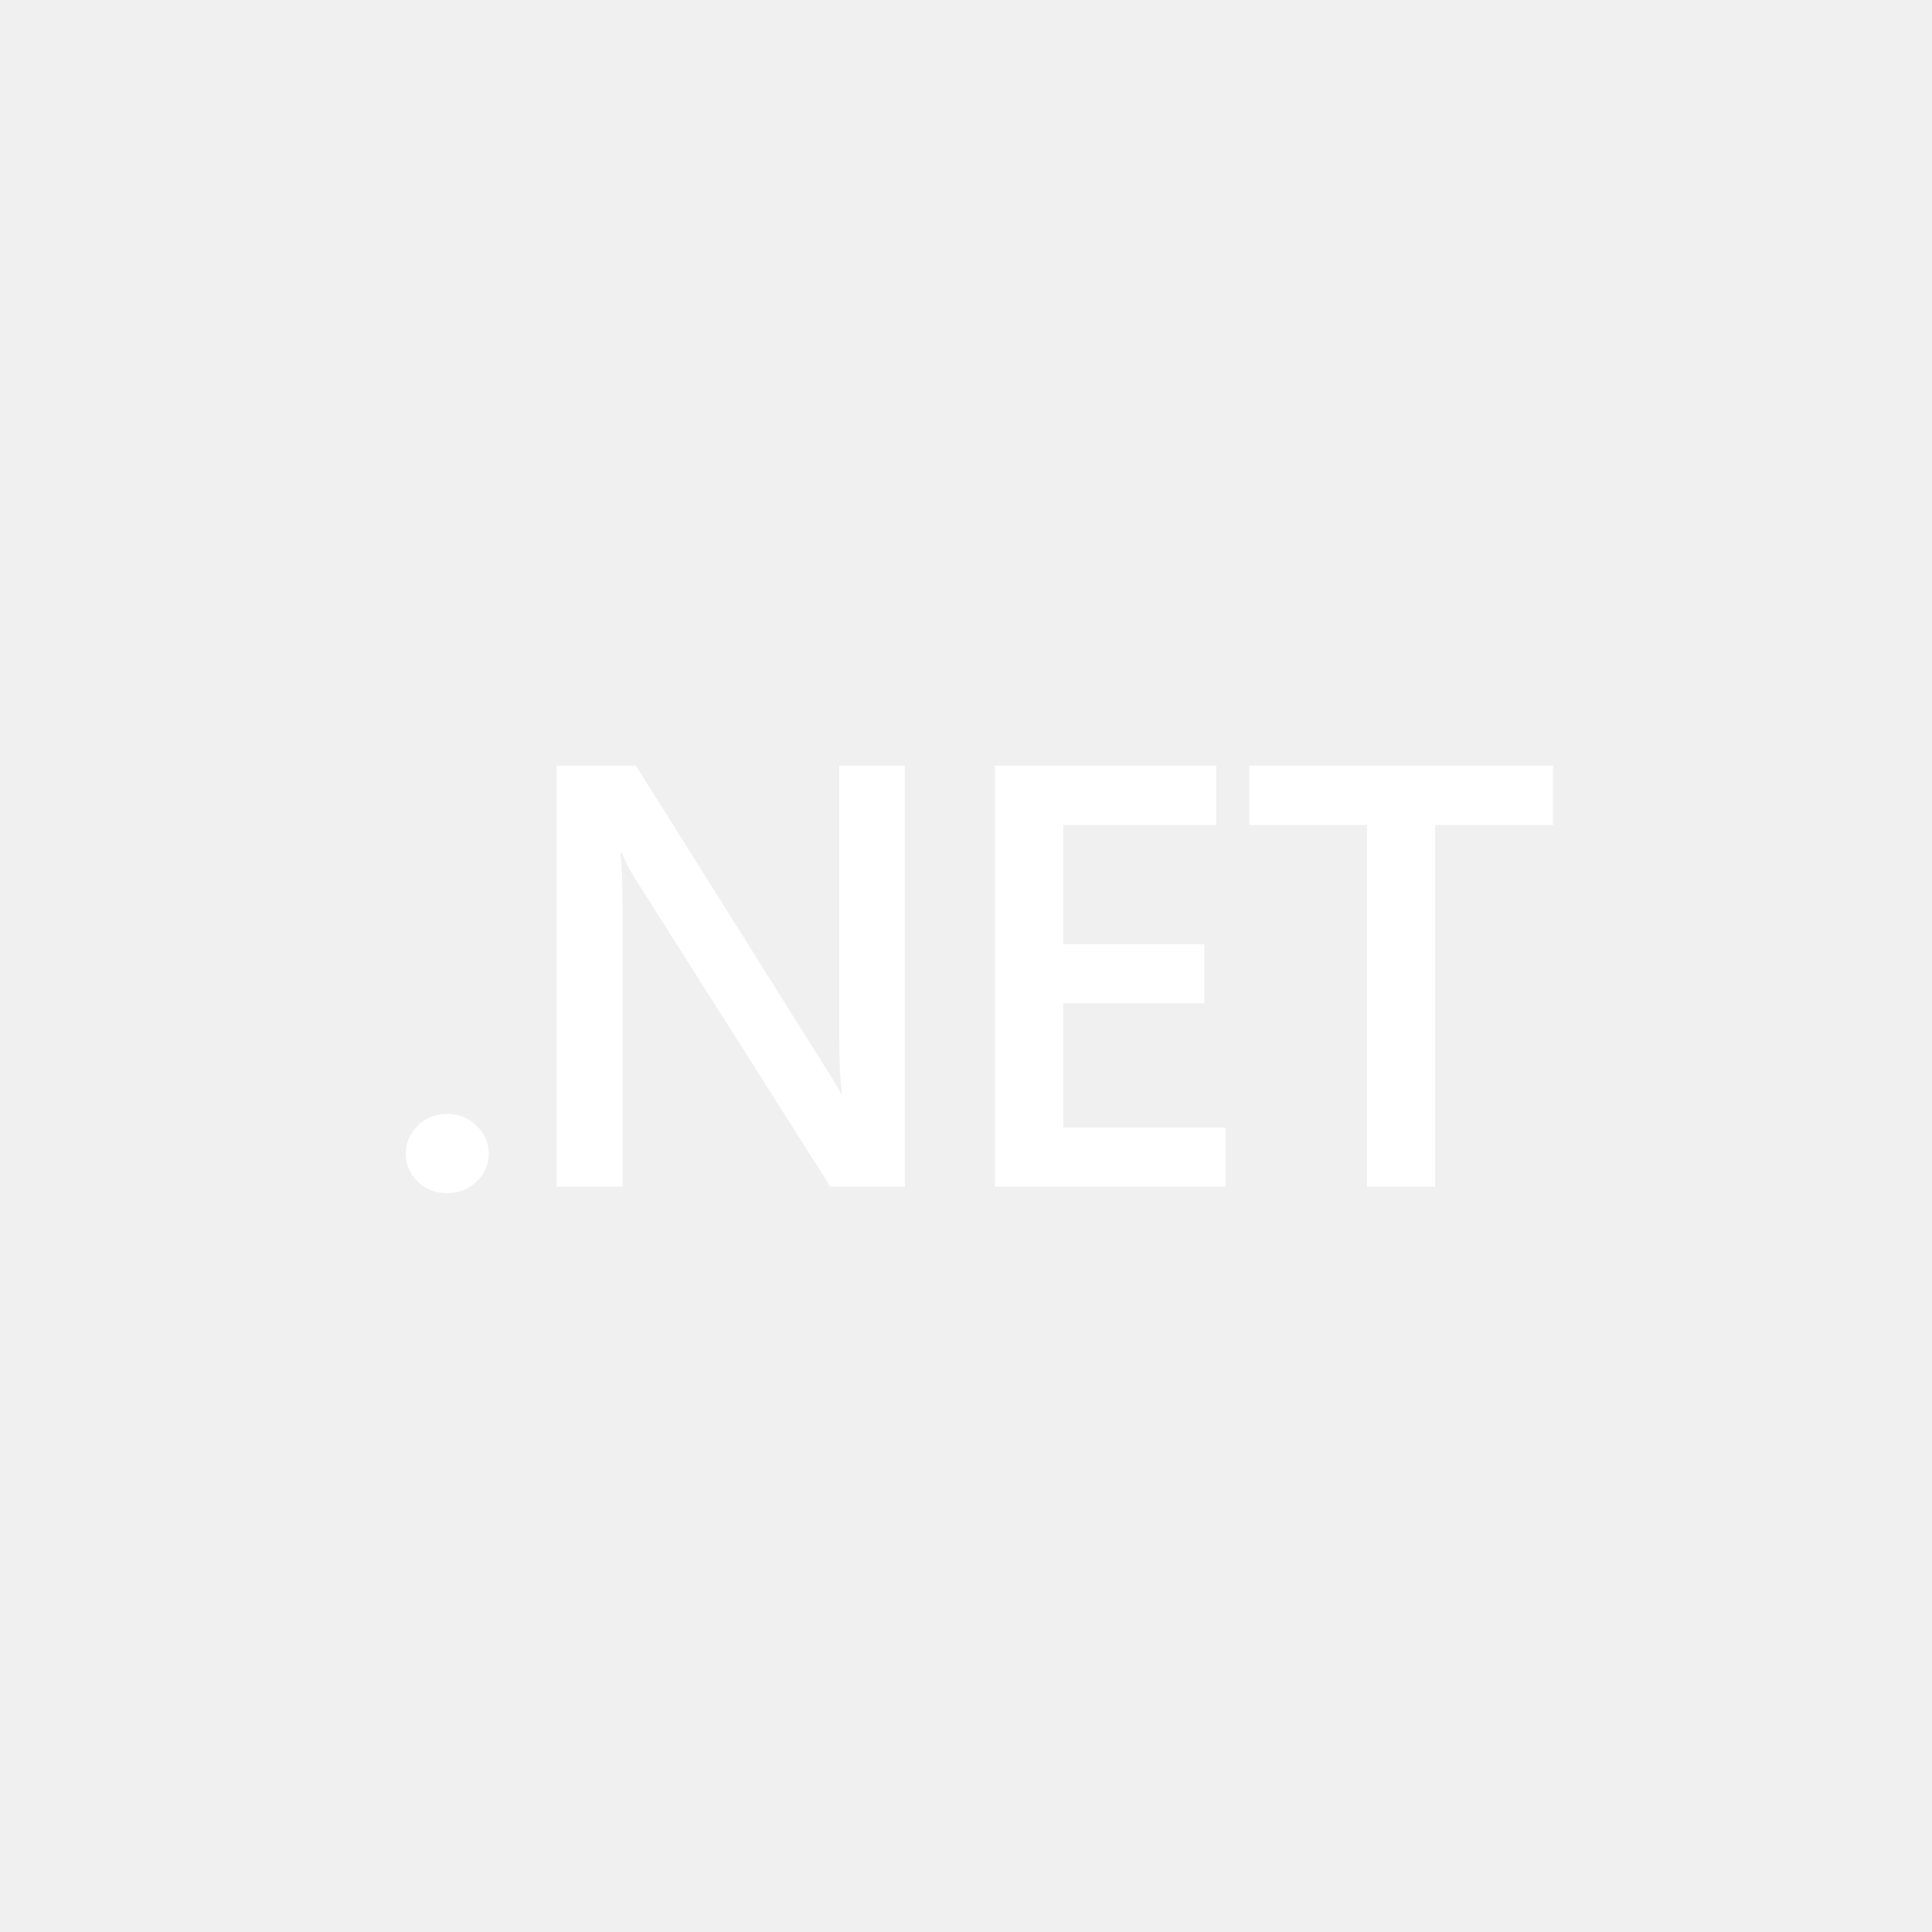
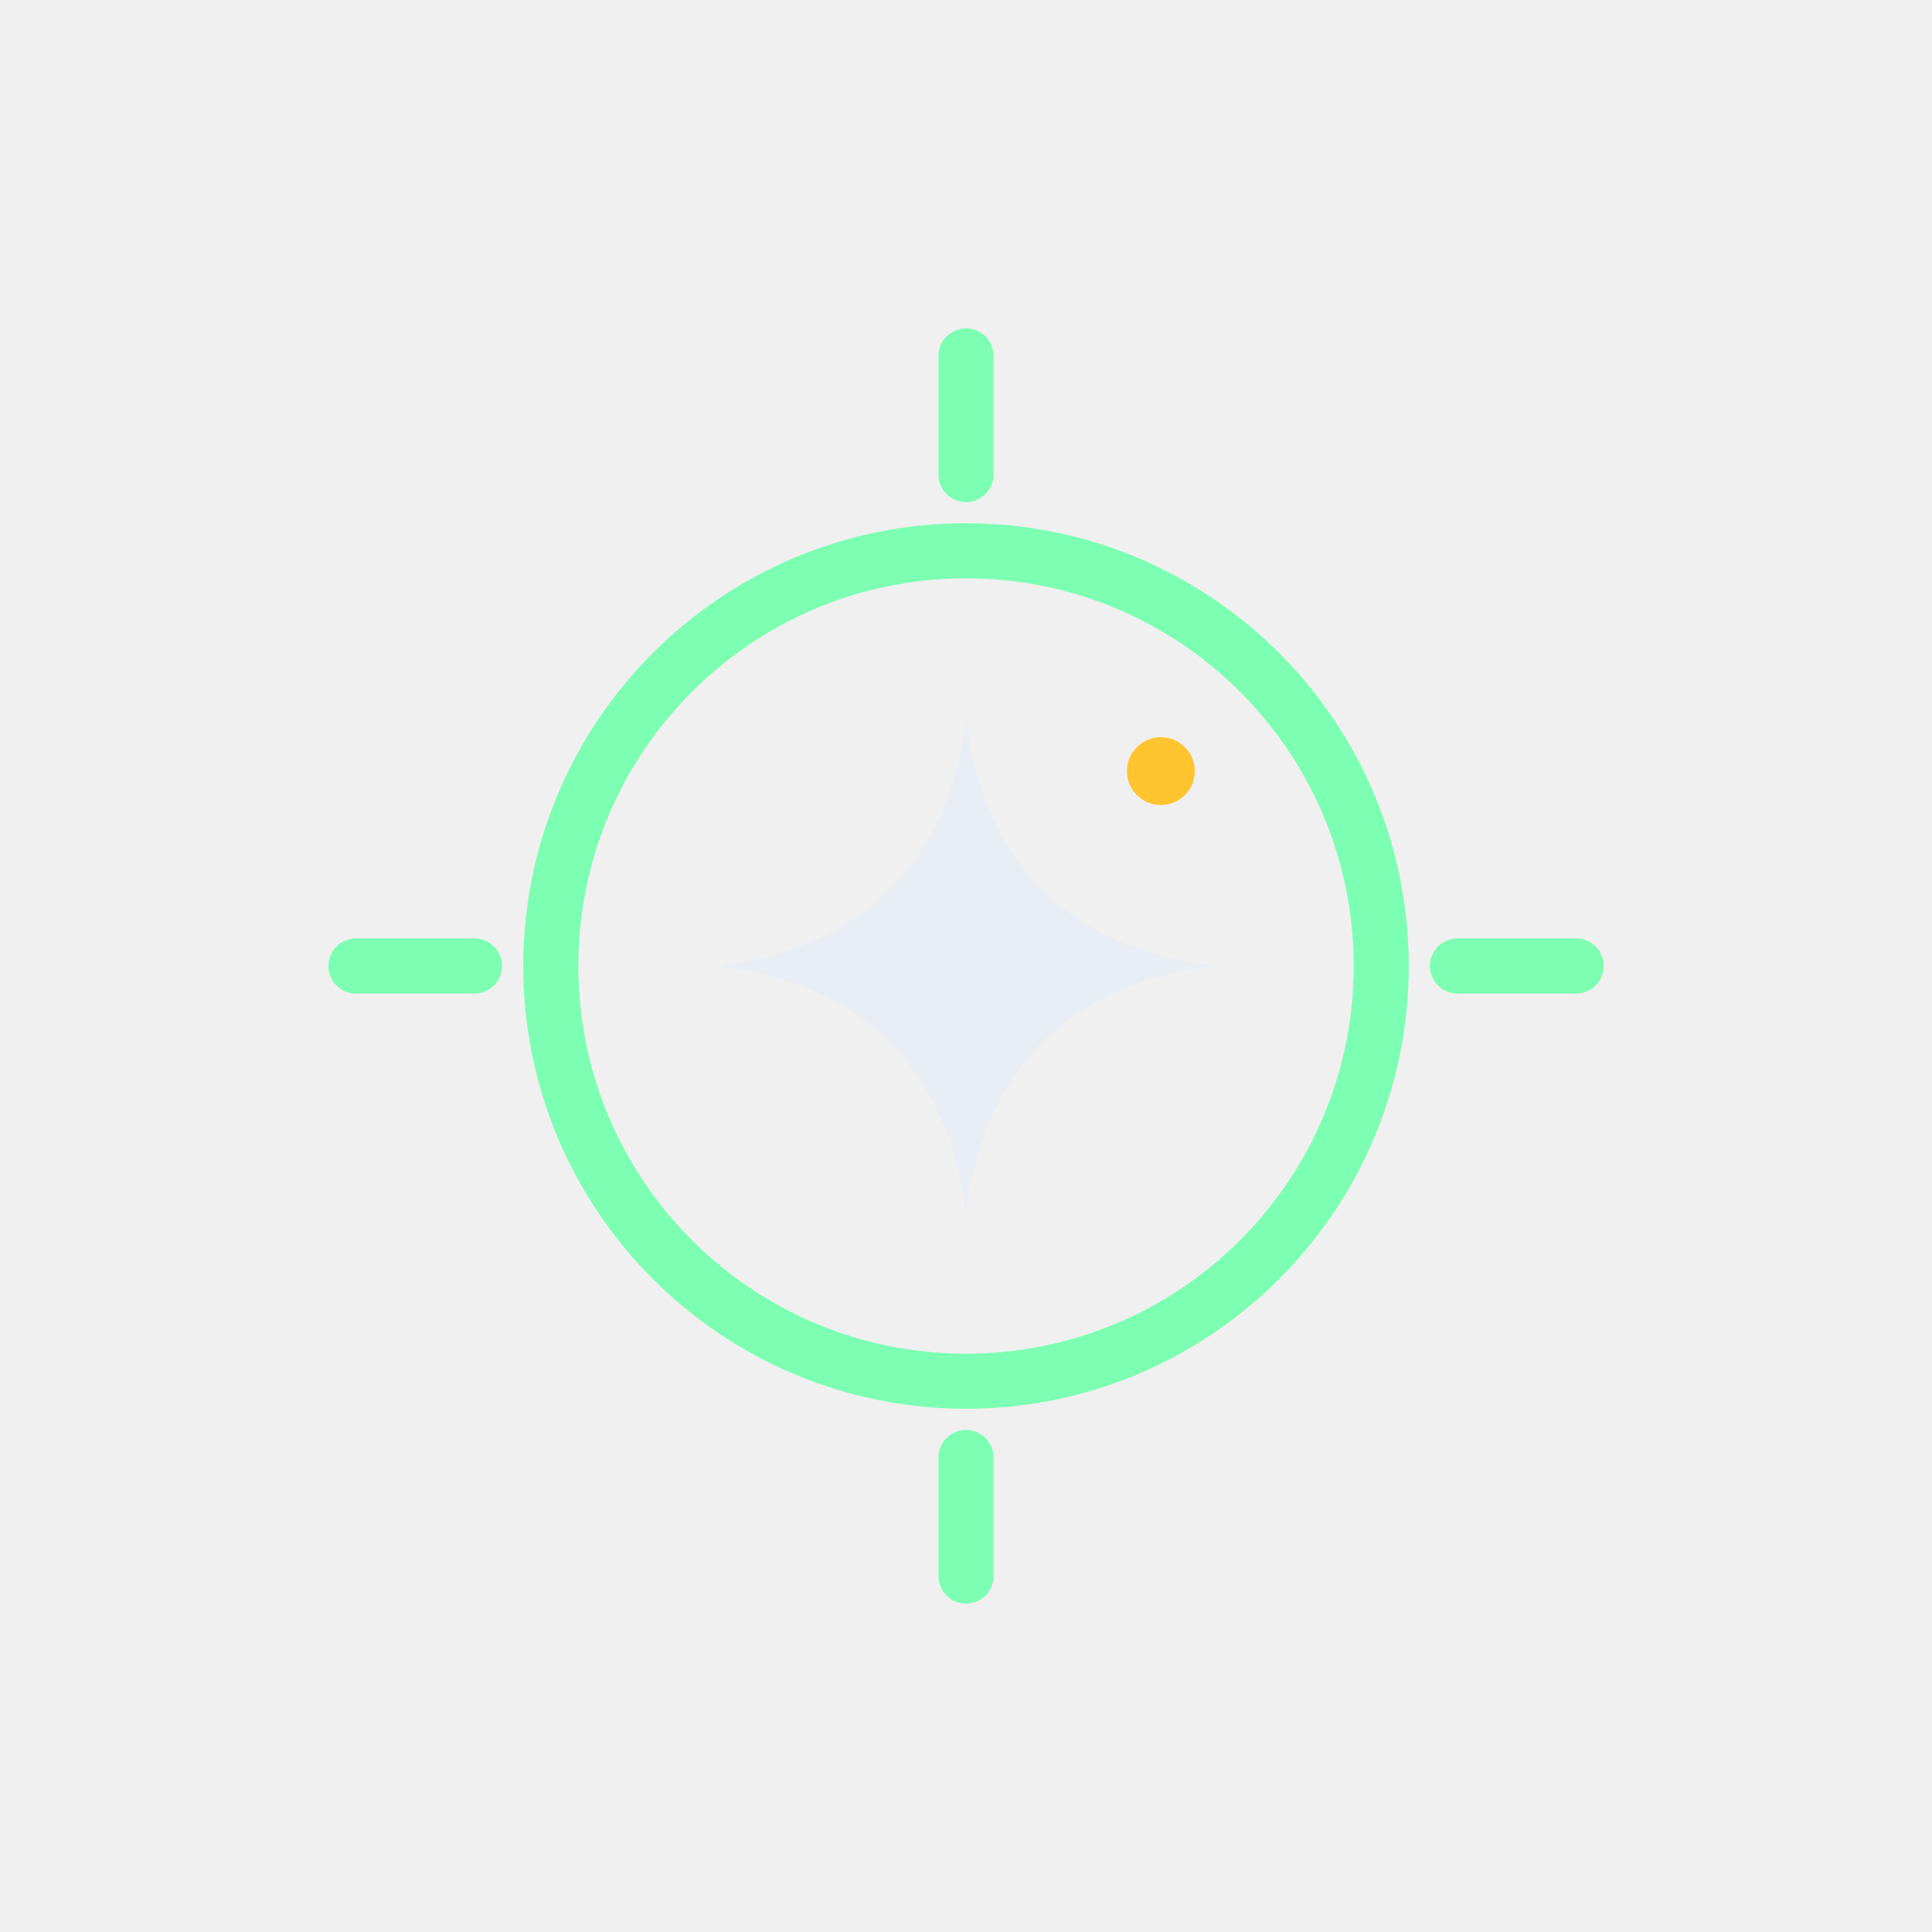
- <svg xmlns="http://www.w3.org/2000/svg" width="456" height="456" viewBox="0 0 456 456" version="1.1" xml:space="preserve" style="fill-rule:evenodd;clip-rule:evenodd;stroke-linejoin:round;stroke-miterlimit:2;">
-   <path d="m 105.5,281.609 c -2.703,0 -5.001,-0.9 -6.893,-2.702 -1.892,-1.848 -2.838,-4.042 -2.838,-6.582 0,-2.587 0.946,-4.804 2.838,-6.652 1.892,-1.848 4.19,-2.772 6.893,-2.772 2.748,0 5.068,0.924 6.96,2.772 1.937,1.848 2.906,4.064 2.906,6.652 0,2.54 -0.968,4.734 -2.906,6.582 -1.892,1.802 -4.212,2.702 -6.96,2.702 z" style="fill:#ffffff;fill-rule:nonzero;stroke-width:0.838" />
-   <path d="M 213.561,280.084 H 195.99 L 149.7,207.054 c -1.171,-1.848 -2.14,-3.765 -2.906,-5.751 h -0.406 c 0.361,2.125 0.541,6.675 0.541,13.65 v 65.132 h -15.543 v -99.36 h 18.719 l 44.737,71.298 c 1.892,2.957 3.109,4.989 3.649,6.098 h 0.27 c -0.45,-2.632 -0.676,-7.09 -0.676,-13.373 v -64.023 h 15.476 z" style="fill:#ffffff;fill-rule:nonzero;stroke-width:0.838" />
-   <path d="m 289.251,280.084 h -54.401 v -99.36 h 52.238 v 13.997 h -36.154 v 28.131 h 33.316 v 13.927 h -33.316 v 29.378 h 38.316 z" style="fill:#ffffff;fill-rule:nonzero;stroke-width:0.838" />
-   <path d="M 366.565,194.721 H 338.722 v 85.363 h -16.084 v -85.363 h -27.775 v -13.997 h 71.701 z" style="fill:#ffffff;fill-rule:nonzero;stroke-width:0.838" />
+ <svg xmlns="http://www.w3.org/2000/svg" width="456" height="456" viewBox="0 0 456 456" version="1.1">
+   <g fill="none" stroke="#7CFFB2" stroke-linecap="round">
+     <circle cx="228" cy="228" r="98" stroke-width="13" />
+     <line x1="228" y1="84" x2="228" y2="112" stroke-width="13" />
+     <line x1="228" y1="344" x2="228" y2="372" stroke-width="13" />
+     <line x1="84" y1="228" x2="112" y2="228" stroke-width="13" />
+     <line x1="344" y1="228" x2="372" y2="228" stroke-width="13" />
+   </g>
+   <path d="M228,170 Q235,221 286,228 Q235,235 228,286 Q221,235 170,228 Q221,221 228,170 Z" fill="#E8EEF4" />
+   <circle cx="274" cy="182" r="8" fill="#FFC42E" />
</svg>
